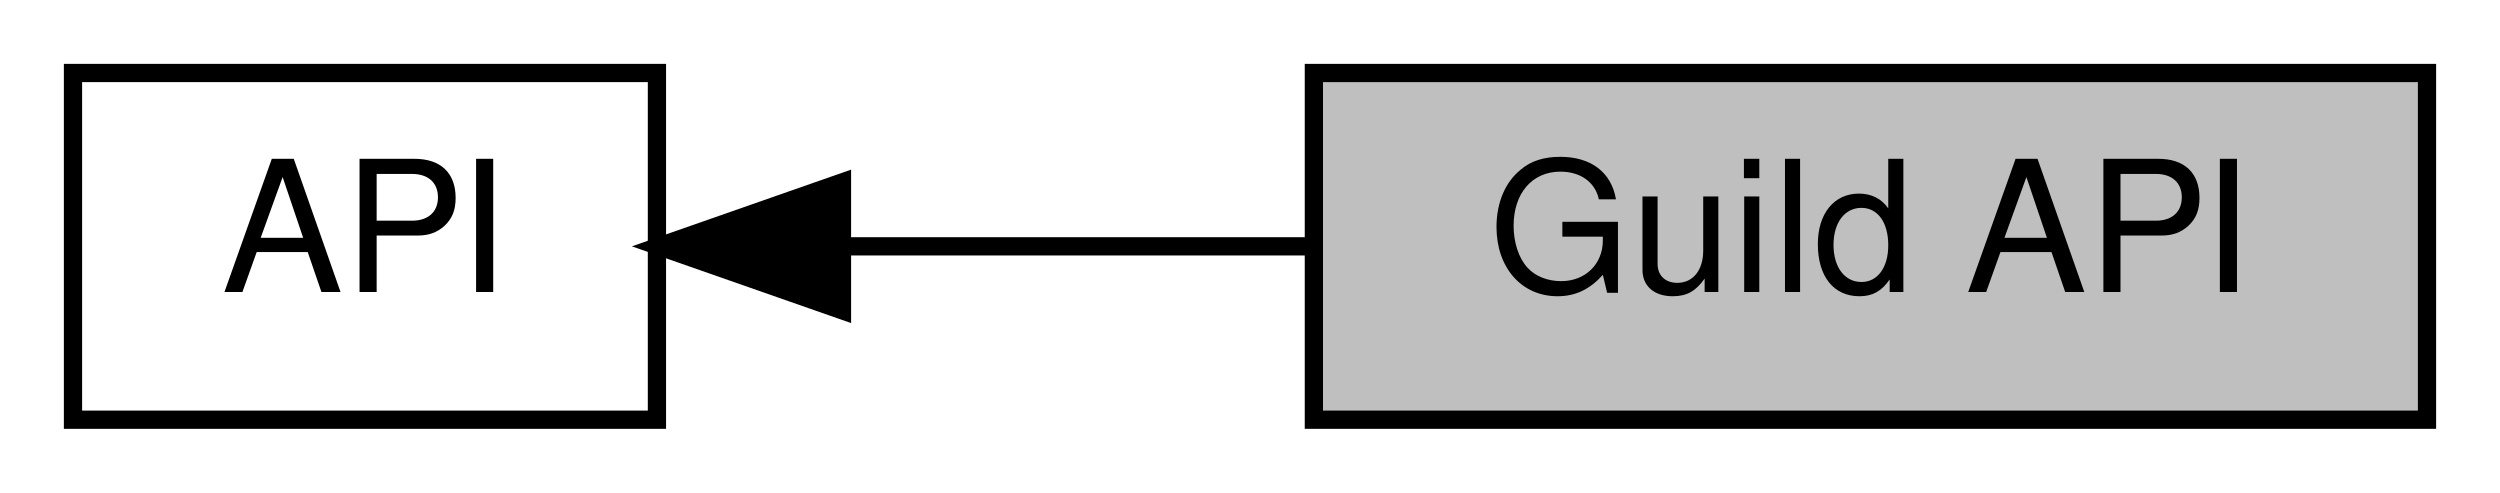
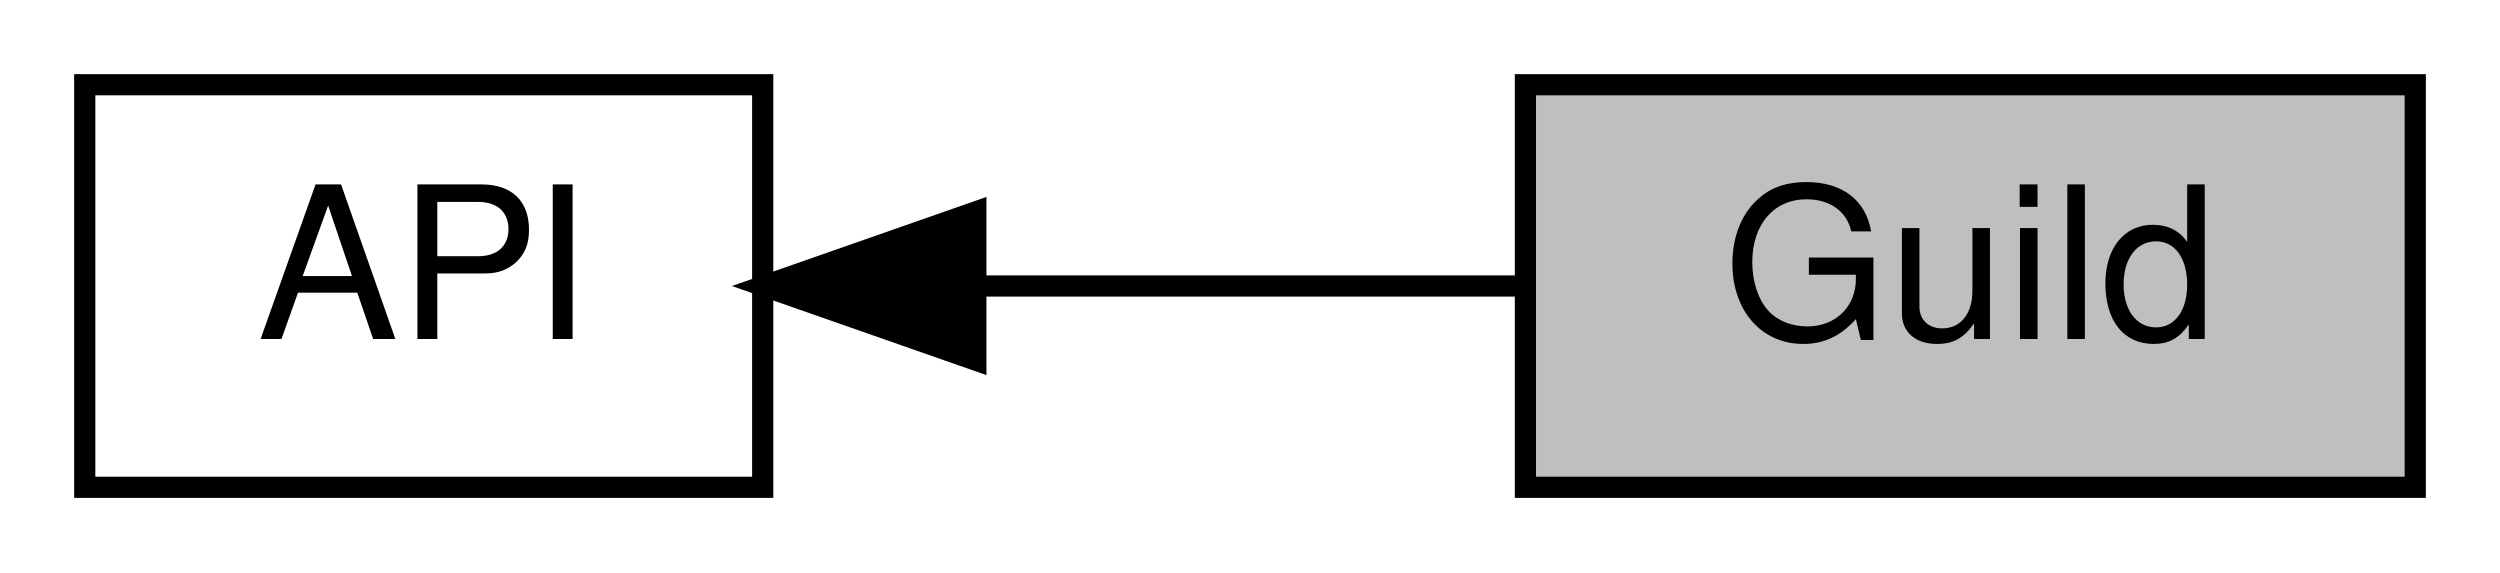
- <svg xmlns="http://www.w3.org/2000/svg" xmlns:xlink="http://www.w3.org/1999/xlink" width="137pt" height="27pt" viewBox="0.00 0.00 137.00 27.00">
+ <svg xmlns="http://www.w3.org/2000/svg" xmlns:xlink="http://www.w3.org/1999/xlink" width="118pt" height="27pt" viewBox="0.00 0.00 118.00 27.00">
  <g id="graph0" class="graph" transform="scale(1 1) rotate(0) translate(4 23)">
    <g id="node1" class="node">
      <g id="a_node1">
        <a xlink:href="../../d3/de3/group__DiscordAPI.html" target="_top" xlink:title="The Discord public API supported by Concord.">
          <polygon fill="none" stroke="black" points="32,-19 0,-19 0,0 32,0 32,-19" />
          <text text-anchor="middle" x="16" y="-7" font-family="Helvetica,sans-Serif" font-size="10.00">API</text>
        </a>
      </g>
    </g>
    <g id="node2" class="node">
      <g id="a_node2">
        <a xlink:title="Guild's public API supported by Concord.">
-           <polygon fill="#bfbfbf" stroke="black" points="129,-19 68,-19 68,0 129,0 129,-19" />
-           <text text-anchor="middle" x="98.5" y="-7" font-family="Helvetica,sans-Serif" font-size="10.00">Guild API</text>
+           <polygon fill="#bfbfbf" stroke="black" points="110,-19 68,-19 68,0 110,0 110,-19" />
+           <text text-anchor="middle" x="89" y="-7" font-family="Helvetica,sans-Serif" font-size="10.00">Guild</text>
        </a>
      </g>
    </g>
    <g id="edge1" class="edge">
-       <path fill="none" stroke="black" d="M42.4,-9.5C50.45,-9.5 59.42,-9.5 67.75,-9.5" />
-       <polygon fill="black" stroke="black" points="42.14,-6 32.14,-9.5 42.14,-13 42.14,-6" />
+       <path fill="none" stroke="black" d="M42.12,-9.5C50.55,-9.5 59.84,-9.5 67.84,-9.5" />
+       <polygon fill="black" stroke="black" points="42.06,-6 32.06,-9.5 42.06,-13 42.06,-6" />
    </g>
  </g>
</svg>
